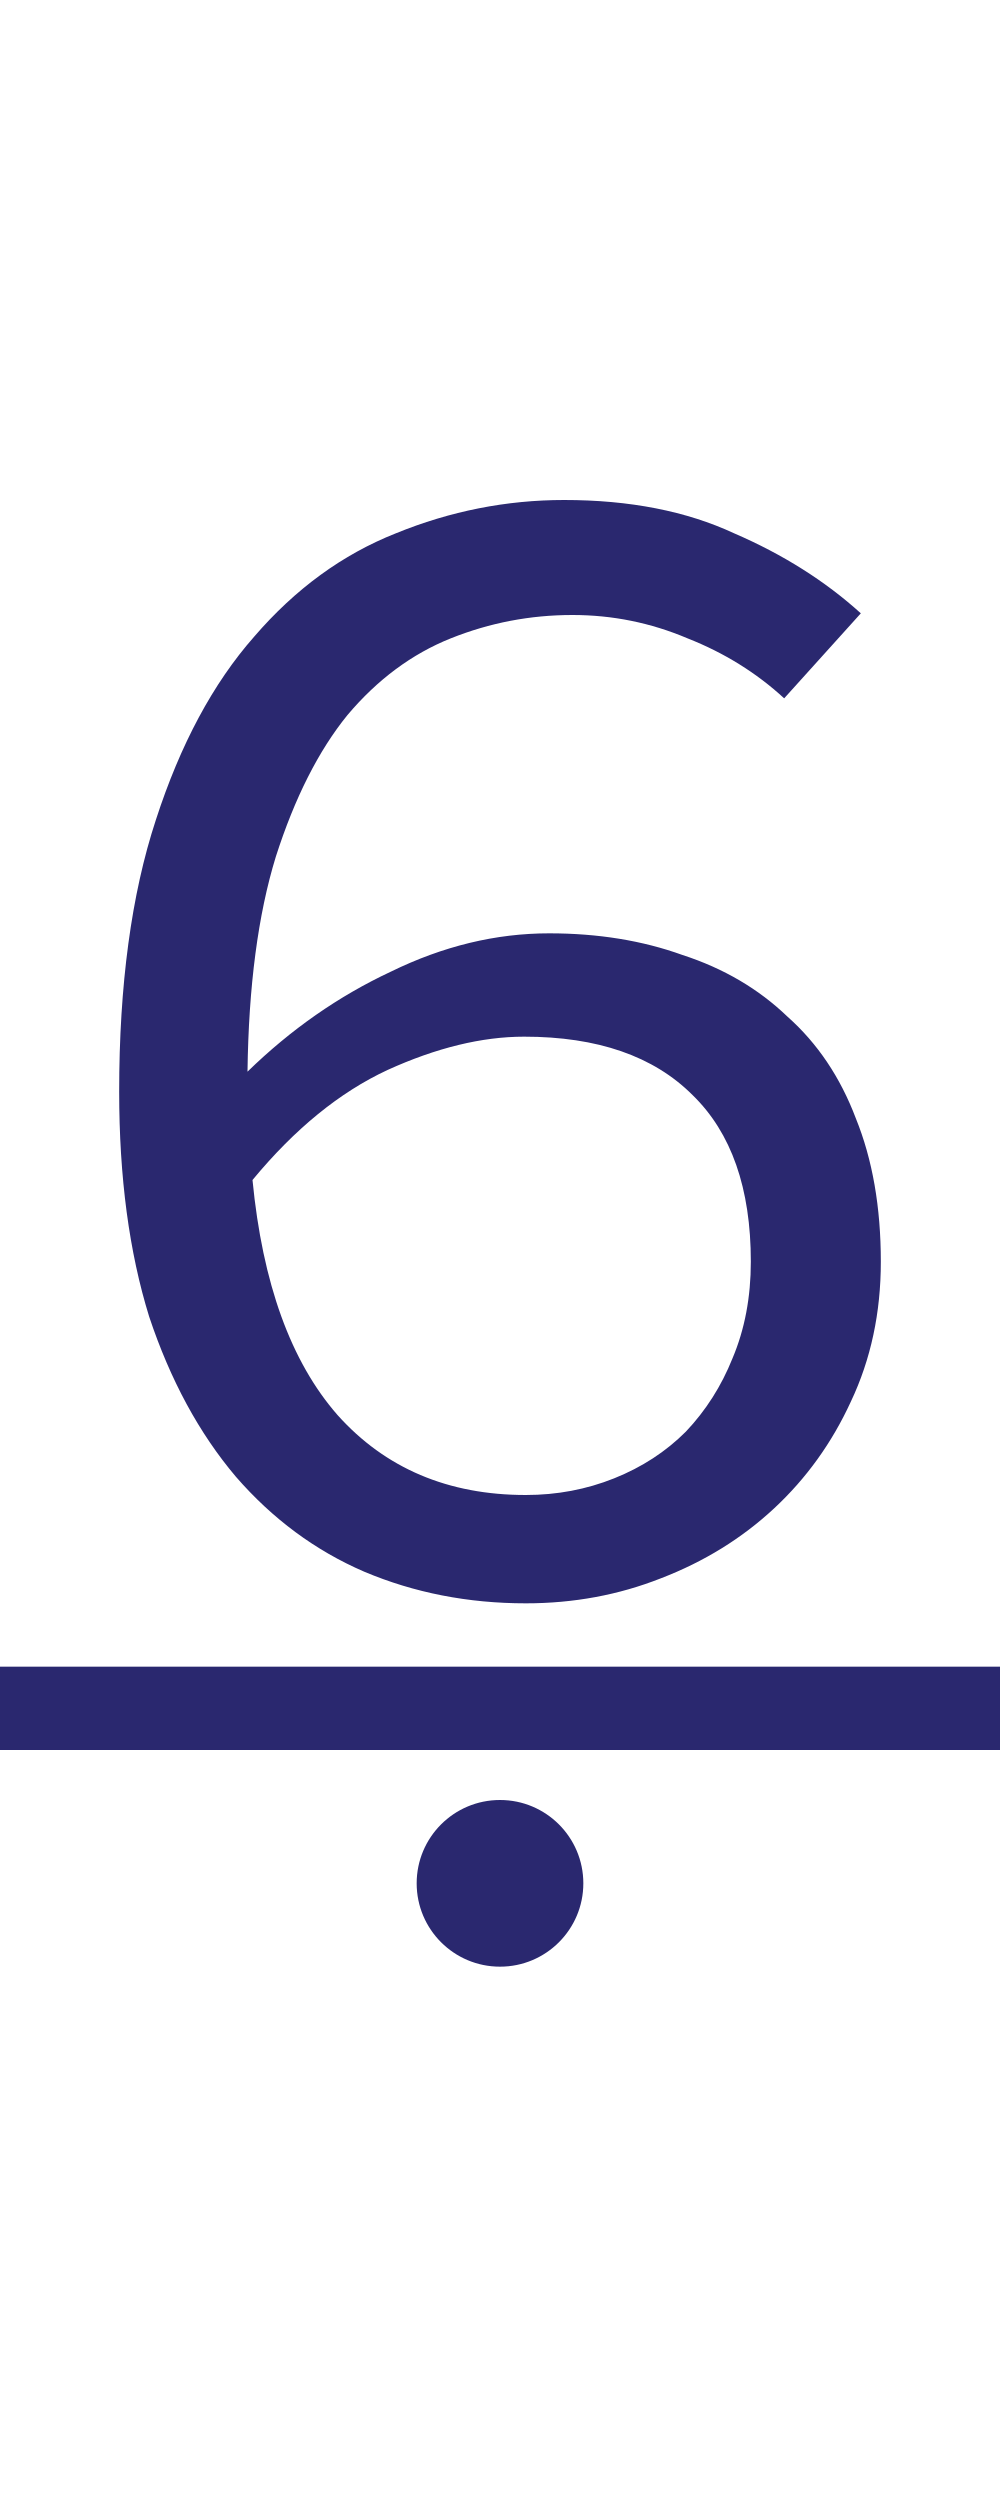
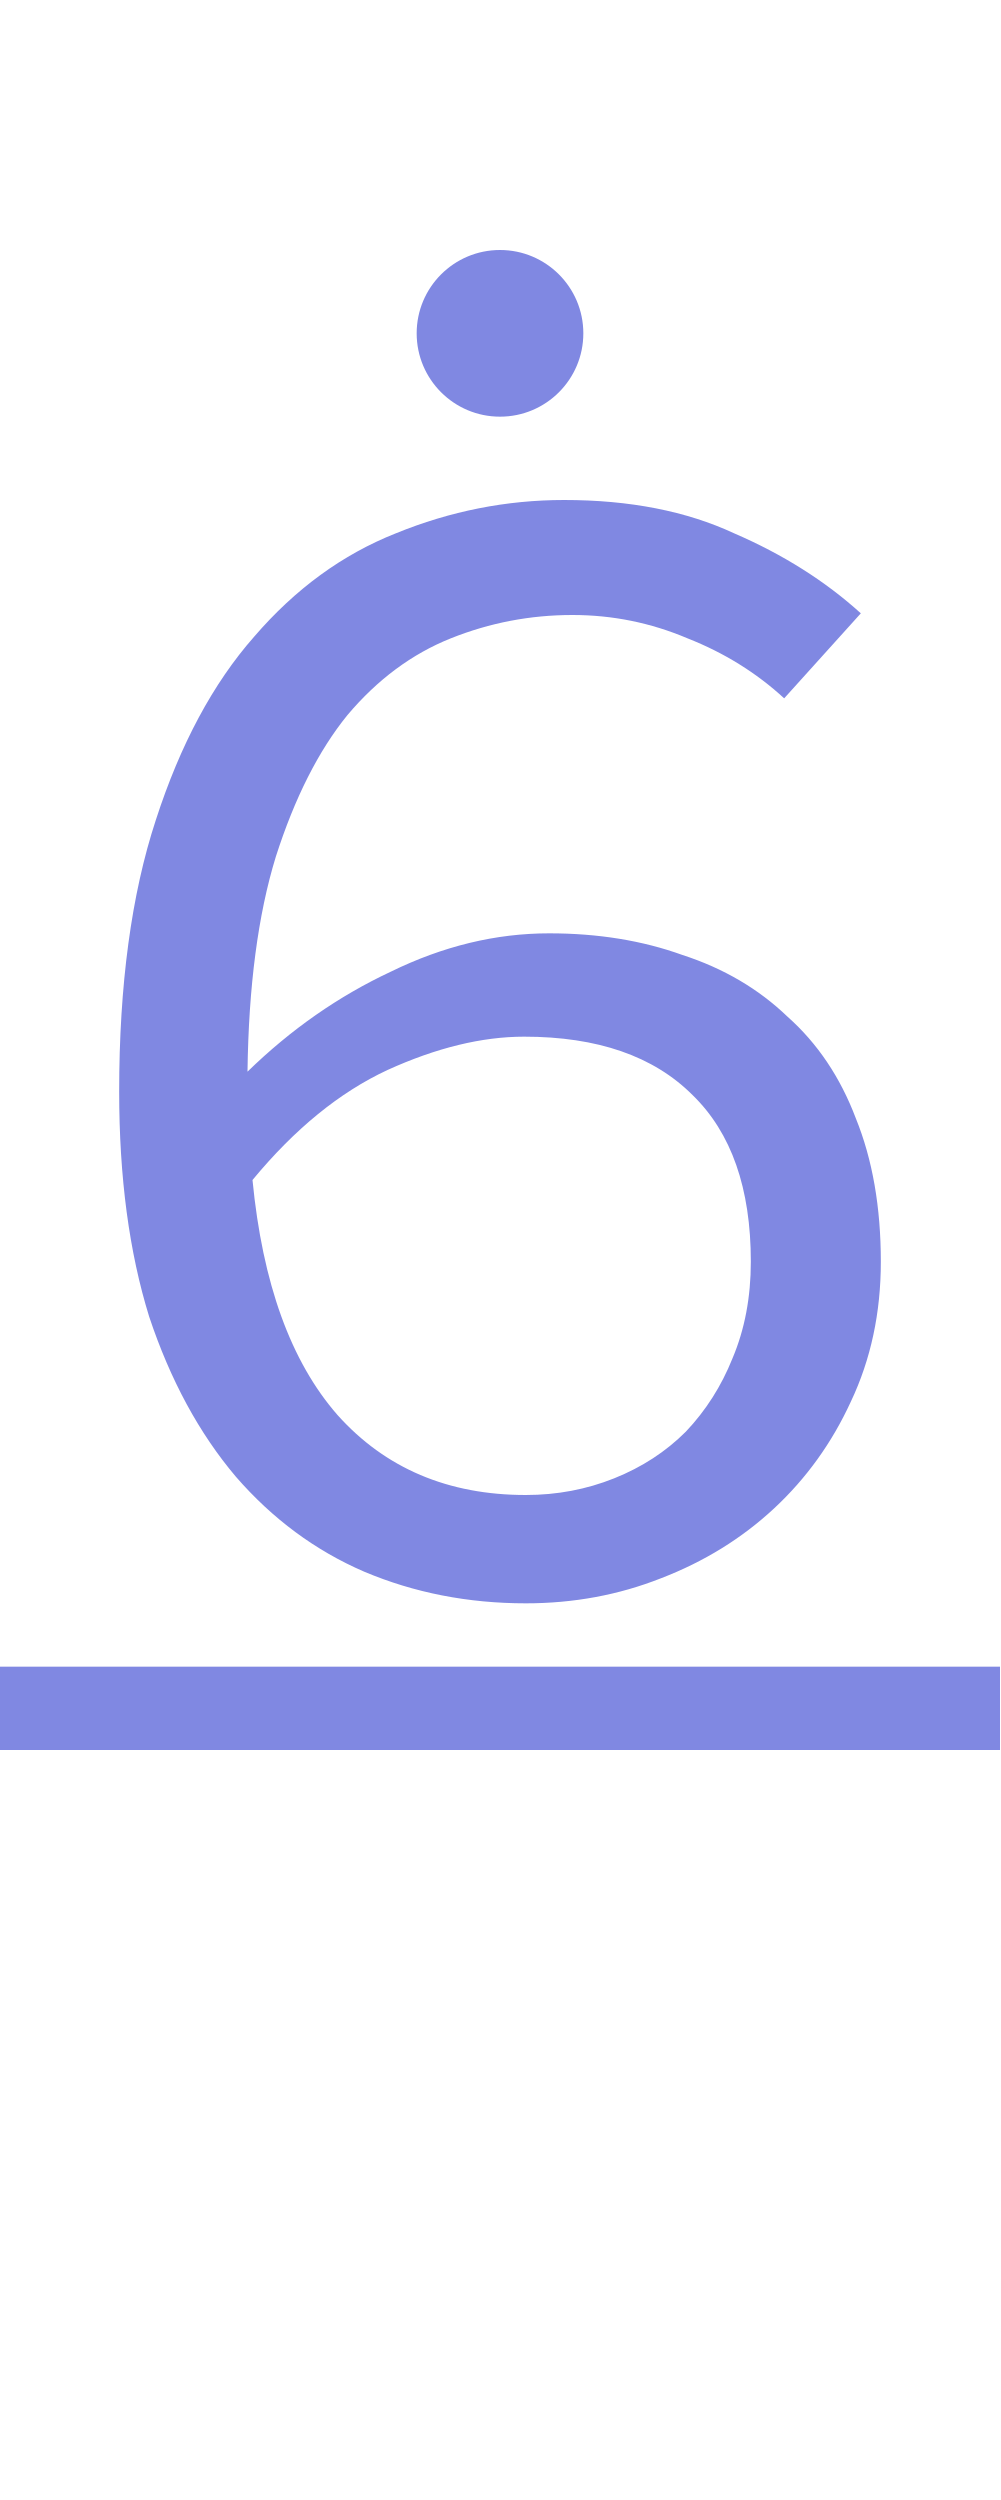
<svg xmlns="http://www.w3.org/2000/svg" version="1.1" viewBox="0 0 60 150">
-   <path fill="#2a286f" d="m5,15 m26.55 81.2q-5.2 0-9.7-1.9-4.4-1.9-7.7-5.7-3.3-3.9-5.2-9.6-1.8-5.8-1.8-13.5 0-9.6 2.2-16.3 2.2-6.8 5.9-11 3.7-4.3 8.5-6.2 4.9-2 10.1-2 5.9 0 10.2 2 4.4 1.9 7.6 4.8l-4.6 5.1q-2.5-2.3-5.8-3.6-3.3-1.4-6.9-1.4-3.8 0-7.3 1.4t-6.2 4.6q-2.6 3.2-4.3 8.5-1.6 5.2-1.7 12.9 3.9-3.8 8.6-6 4.7-2.3 9.5-2.3 4.4 0 8 1.3 3.7 1.2 6.3 3.7 2.7 2.4 4.1 6.1 1.5 3.7 1.5 8.6 0 4.6-1.8 8.4-1.7 3.7-4.6 6.4t-6.8 4.2q-3.8 1.5-8.1 1.5zm0-6.5q2.8 0 5.3-1t4.3-2.8q1.8-1.9 2.8-4.4 1.1-2.6 1.1-5.8 0-6.6-3.5-10-3.5-3.5-10.1-3.5-3.8 0-8.2 2-4.3 2-8.1 6.6.9 9.3 5.1 14.1 4.3 4.8 11.3 4.8z" />
-   <rect fill="#2a286f" width="60" height="5" x="0" y="100" />
-   <ellipse fill="#2a286f" rx="5" ry="5" cx="30" cy="113" />
+   <path fill="#8088e2" d="m5,15 m26.55 81.2q-5.2 0-9.7-1.9-4.4-1.9-7.7-5.7-3.3-3.9-5.2-9.6-1.8-5.8-1.8-13.5 0-9.6 2.2-16.3 2.2-6.8 5.9-11 3.7-4.3 8.5-6.2 4.9-2 10.1-2 5.9 0 10.2 2 4.4 1.9 7.6 4.8l-4.6 5.1q-2.5-2.3-5.8-3.6-3.3-1.4-6.9-1.4-3.8 0-7.3 1.4t-6.2 4.6q-2.6 3.2-4.3 8.5-1.6 5.2-1.7 12.9 3.9-3.8 8.6-6 4.7-2.3 9.5-2.3 4.4 0 8 1.3 3.7 1.2 6.3 3.7 2.7 2.4 4.1 6.1 1.5 3.7 1.5 8.6 0 4.6-1.8 8.4-1.7 3.7-4.6 6.4t-6.8 4.2q-3.8 1.5-8.1 1.5zm0-6.5q2.8 0 5.3-1t4.3-2.8q1.8-1.9 2.8-4.4 1.1-2.6 1.1-5.8 0-6.6-3.5-10-3.5-3.5-10.1-3.5-3.8 0-8.2 2-4.3 2-8.1 6.6.9 9.3 5.1 14.1 4.3 4.8 11.3 4.8z" />
+   <ellipse fill="#8088e2" rx="5" ry="5" cx="30" cy="20" />
+   <rect fill="#8088e2" width="60" height="5" x="0" y="100" />
</svg>
